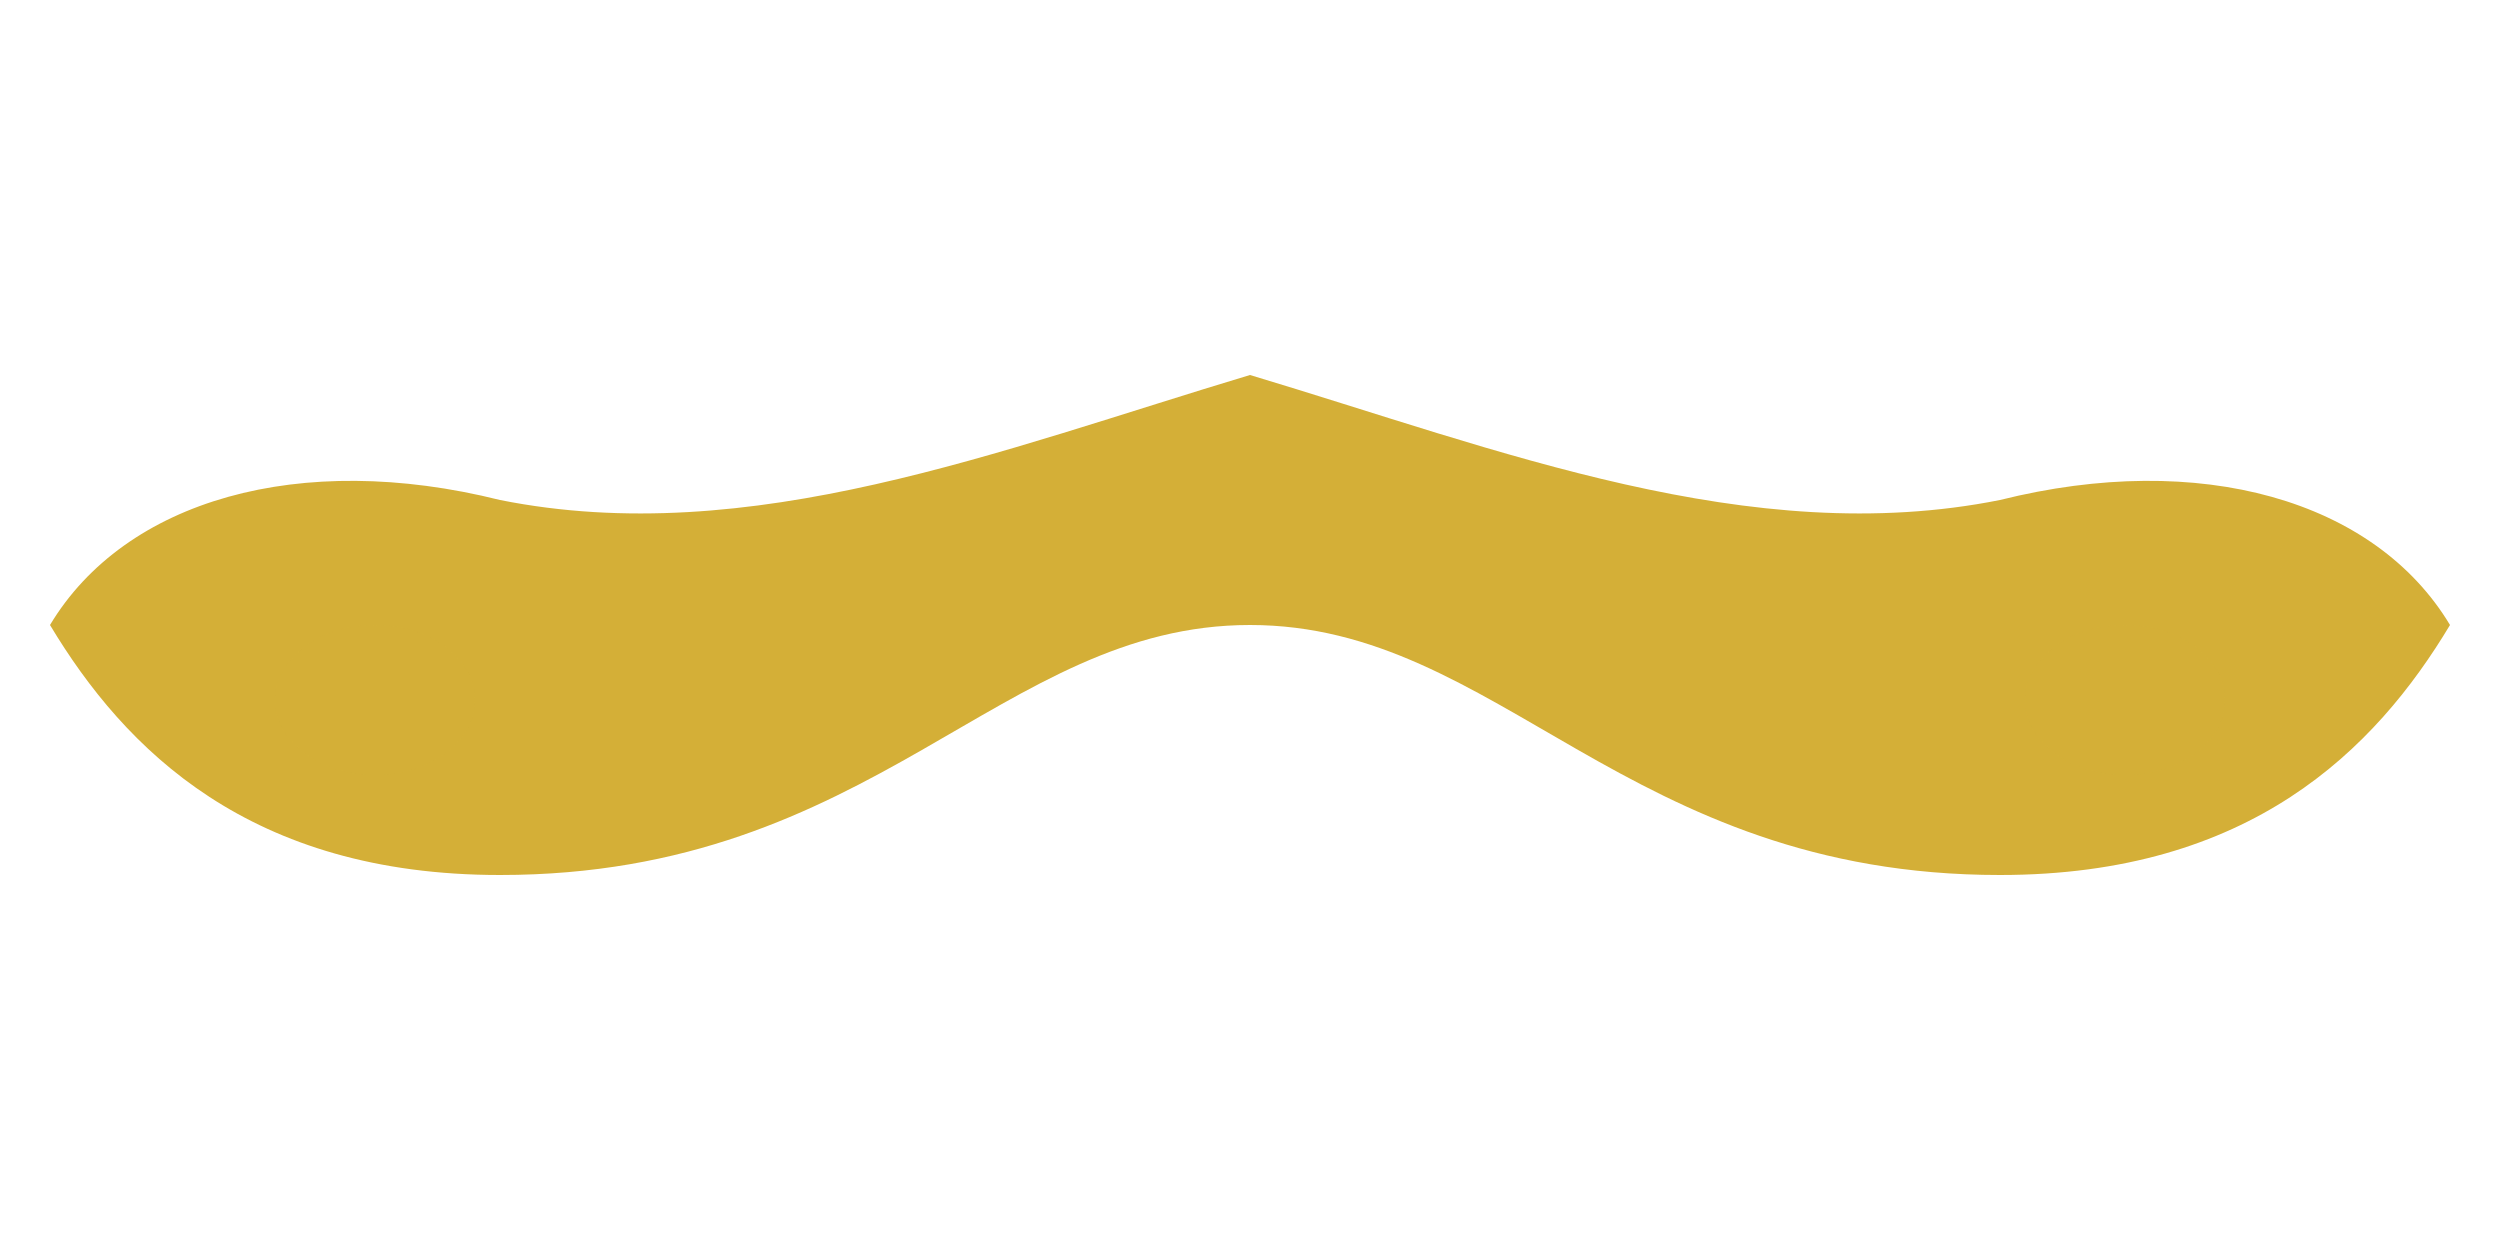
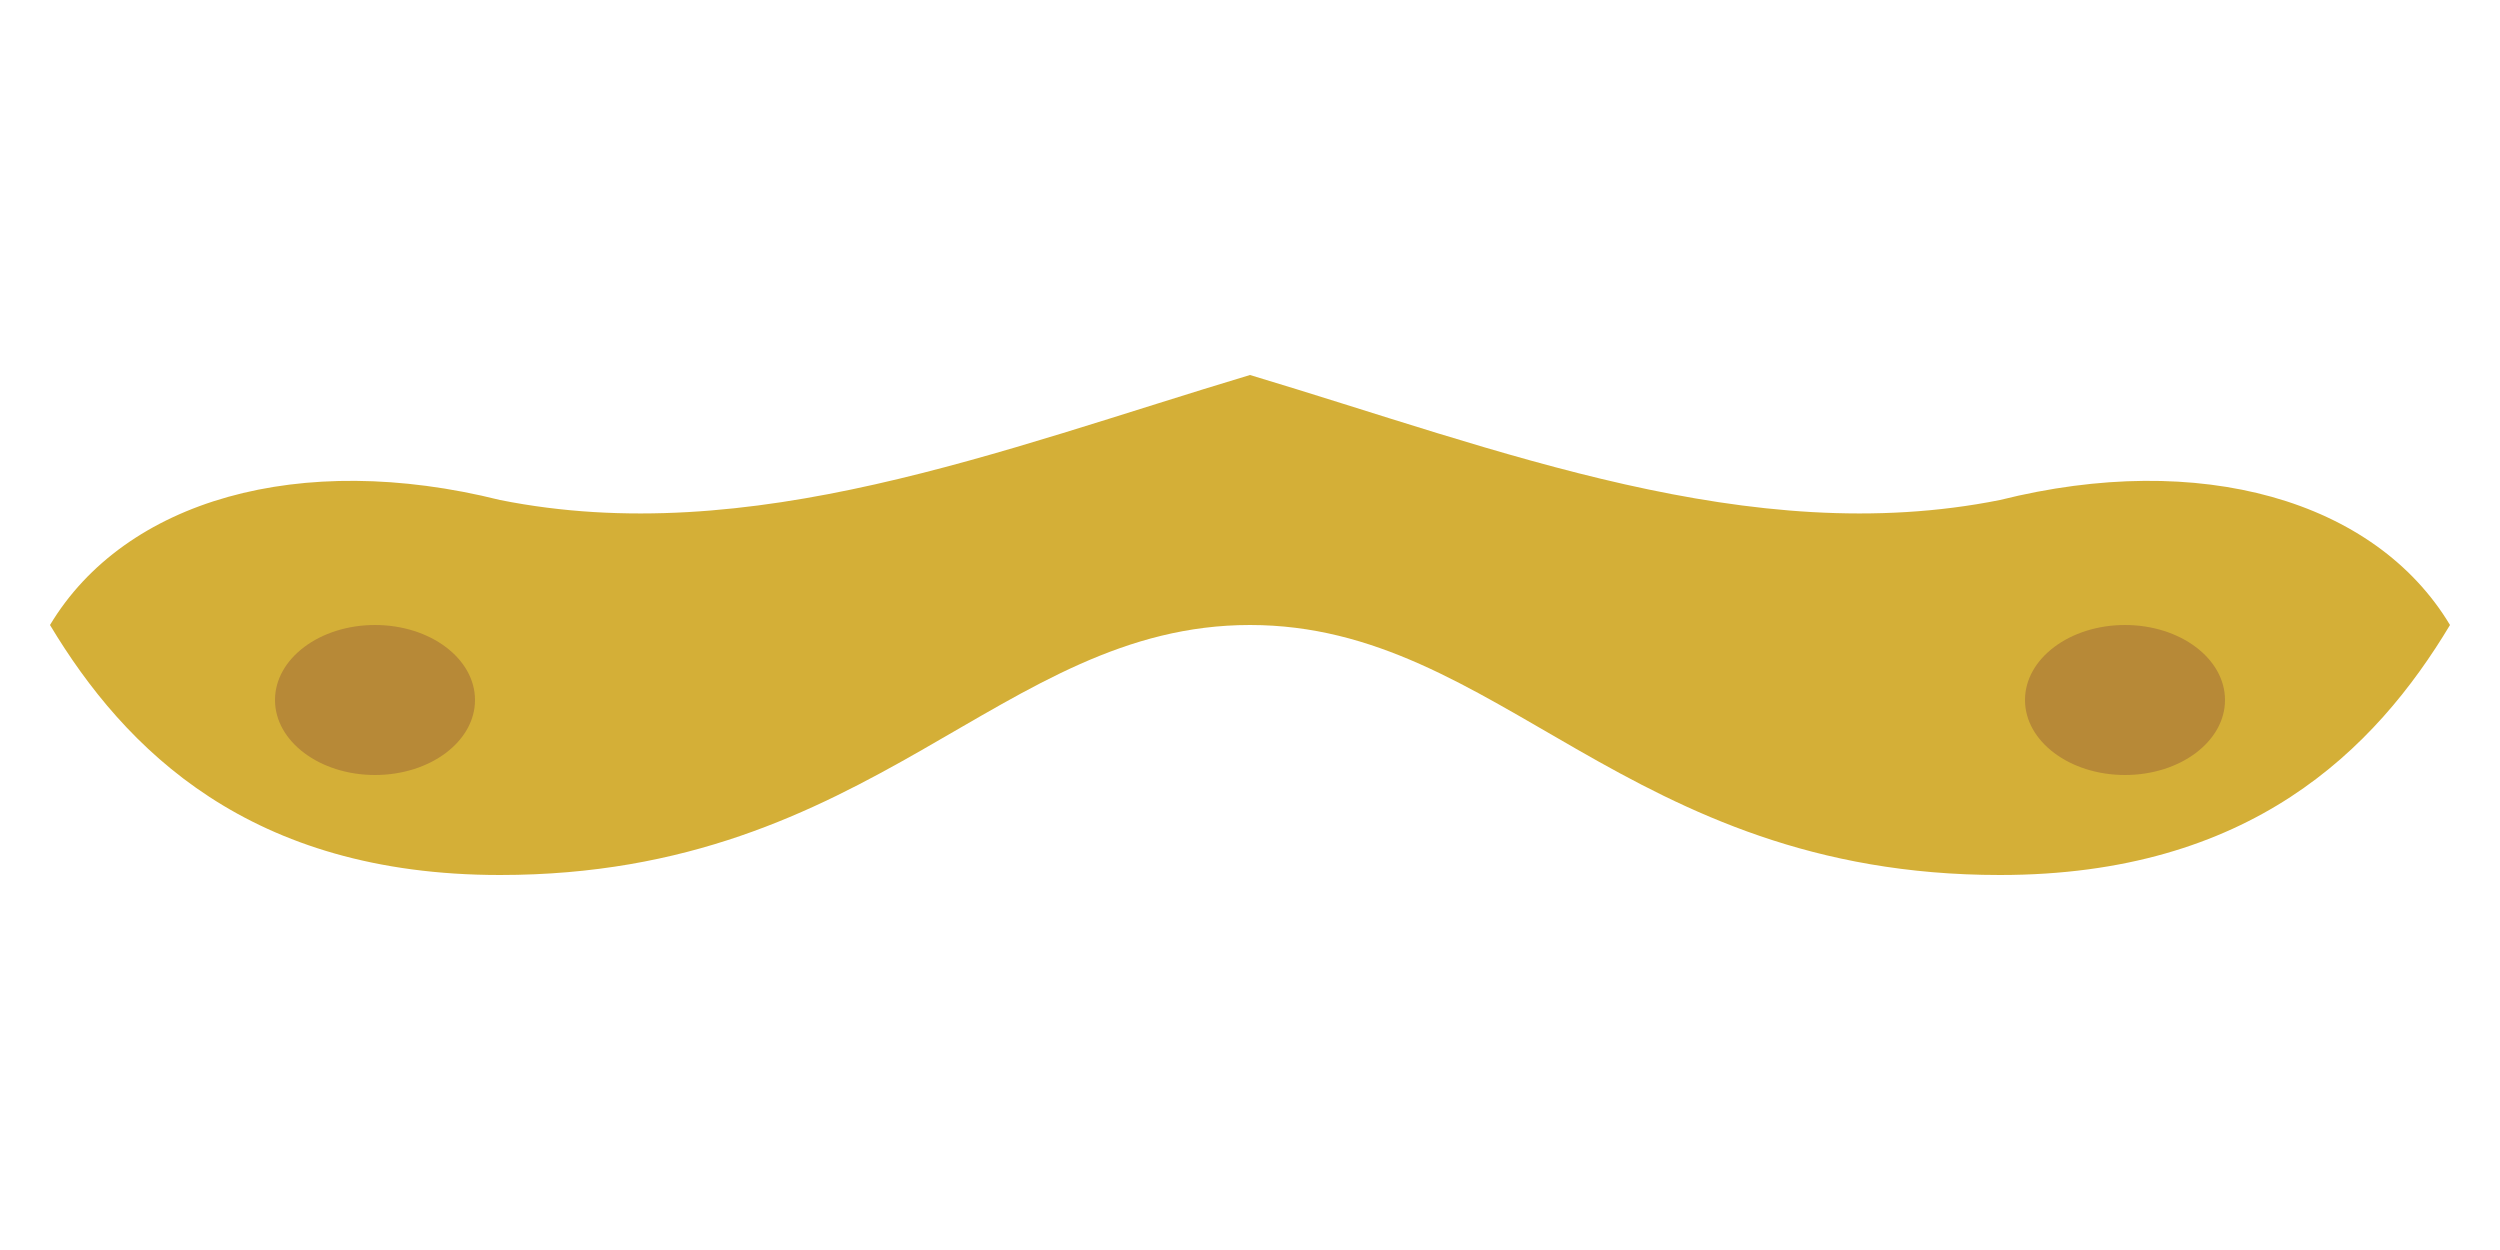
- <svg xmlns="http://www.w3.org/2000/svg" viewBox="0 0 100 50" fill="#D4AF37">
-   <path d="M50 25 C40 25, 35 35, 20 35 C10 35, 5 30, 2 25 C5 20, 12 18, 20 20 C30 22, 40 18, 50 15 C60 18, 70 22, 80 20 C88 18, 95 20, 98 25 C95 30, 90 35, 80 35 C65 35, 60 25, 50 25 Z" />
-   <ellipse cx="15" cy="28" rx="4" ry="3" opacity="0.3" />
-   <ellipse cx="85" cy="28" rx="4" ry="3" opacity="0.3" />
+ <svg xmlns="http://www.w3.org/2000/svg" viewBox="0 0 100 50" fill="none">
+   <path d="M50 25 C40 25, 35 35, 20 35 C10 35, 5 30, 2 25 C5 20, 12 18, 20 20 C30 22, 40 18, 50 15 C60 18, 70 22, 80 20 C88 18, 95 20, 98 25 C95 30, 90 35, 80 35 C65 35, 60 25, 50 25 Z" fill="#D4AF37" />
+   <ellipse cx="15" cy="28" rx="4" ry="3" opacity="0.3" fill="#722F37" />
+   <ellipse cx="85" cy="28" rx="4" ry="3" opacity="0.3" fill="#722F37" />
</svg>
